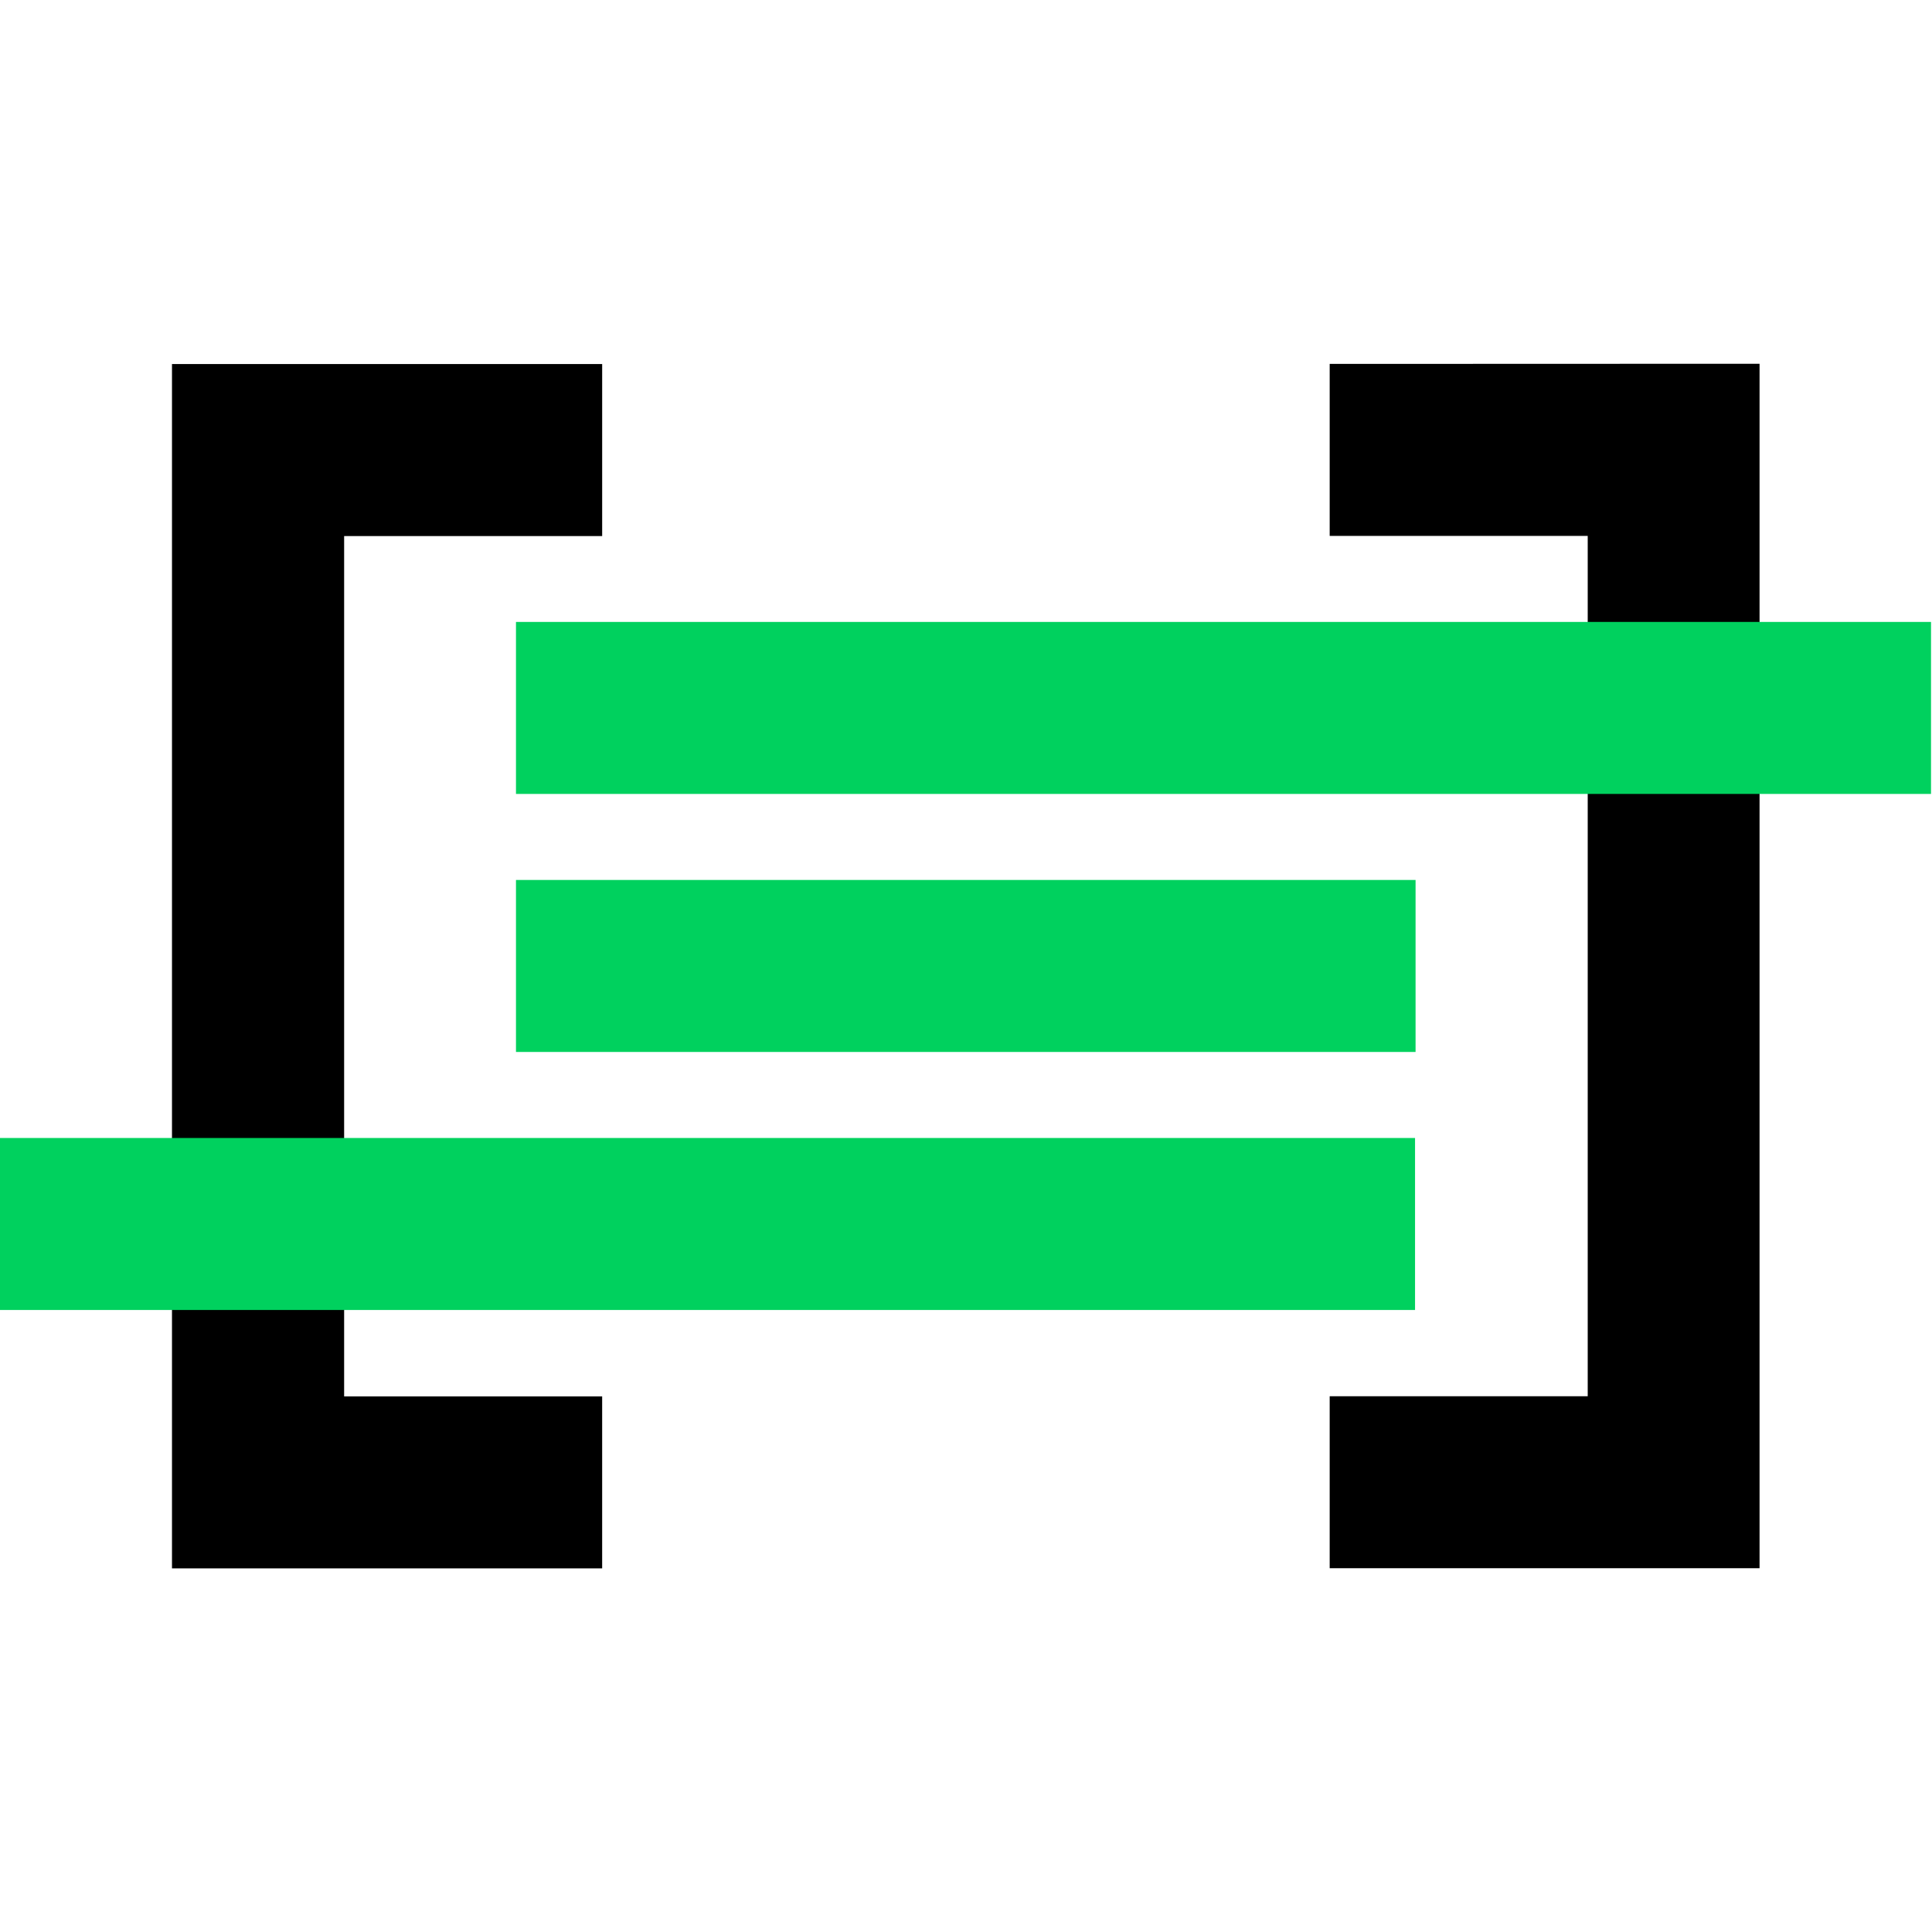
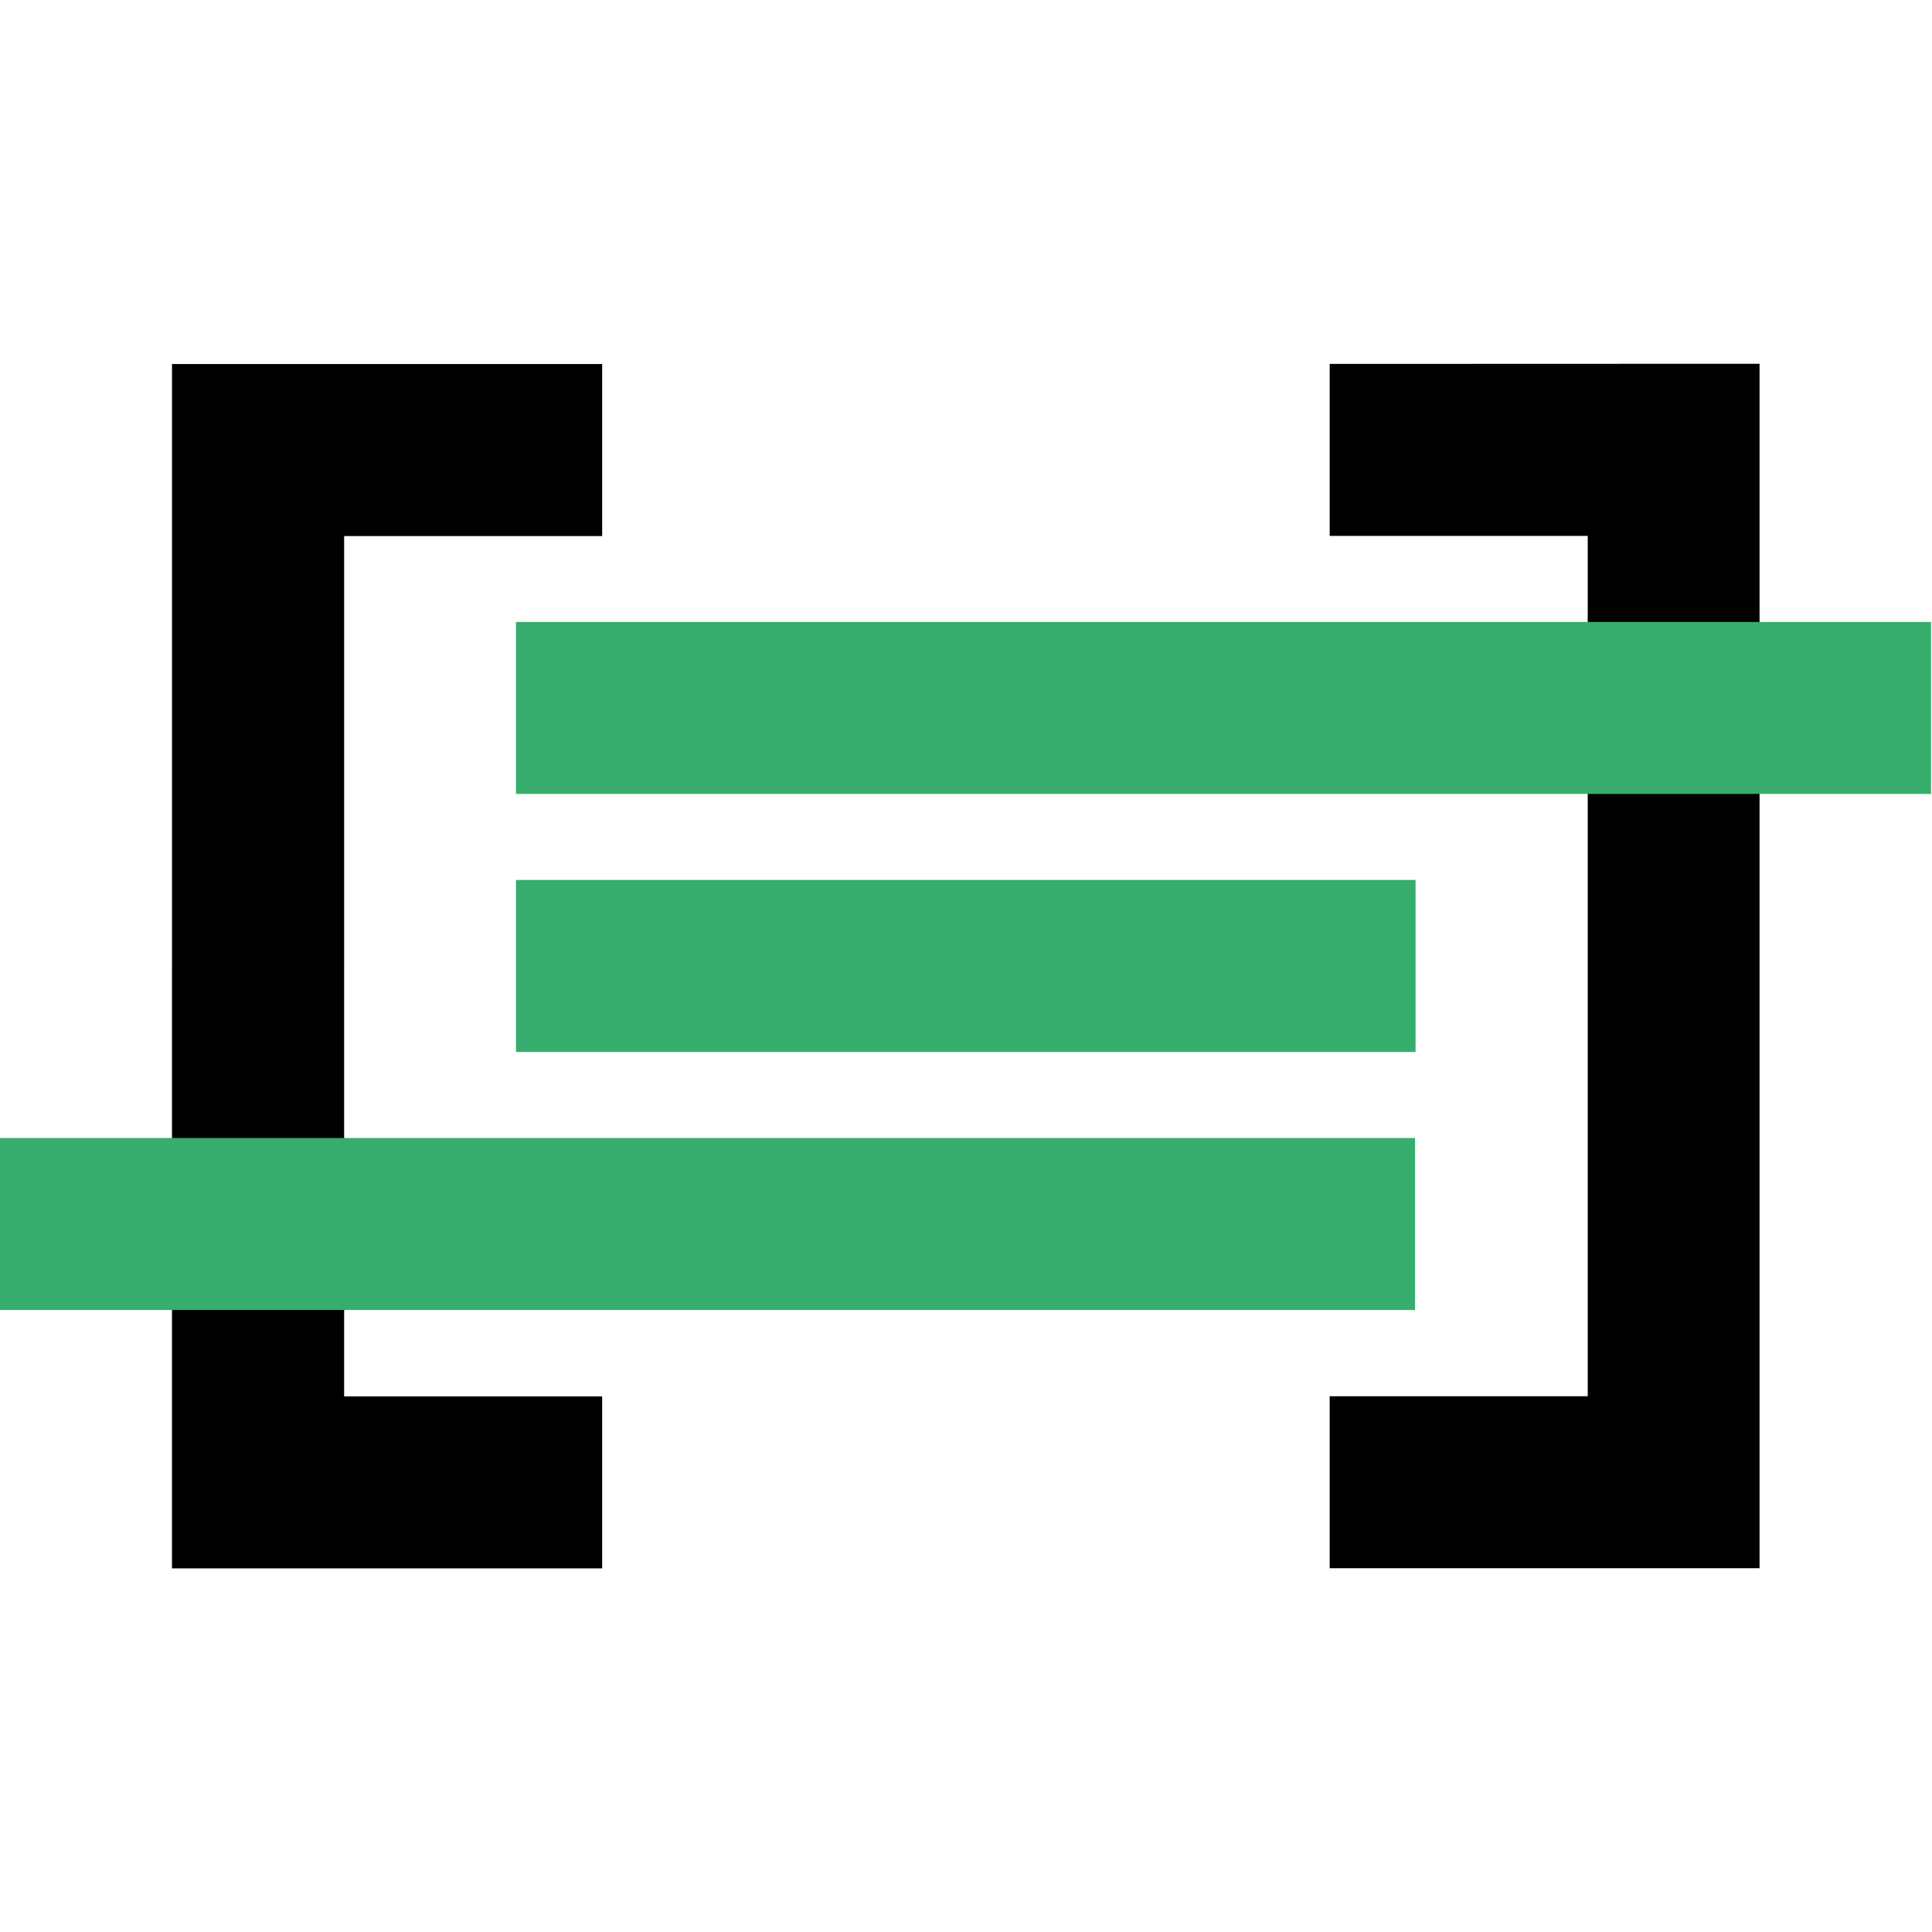
<svg xmlns="http://www.w3.org/2000/svg" version="1.1" viewBox="0 0 256 256">
-   <path d="m22.79 48.22-7.79e-4 159.6h57v-22.79h-34.19l7.6e-4 -114h34.19l7.59e-4 -22.79h-56.96zm153.4 0v22.79h34.19v114h-34.19v22.79h56.96v-159.6z" />
-   <path d="m68.37 82.41v22.79h187.5v-22.79zm0 34.19v22.79h119.2v-22.79zm-68.37 34.19v22.79h187.5v-22.79z" fill="#00d15e" />
+   <style>
+     @media (prefers-color-scheme: dark) {
+         #brackets {
+             fill: #f2f2f2;
+         }
+     }
+     </style>
+   <path id="brackets" d="m22.79 48.22-7.79e-4 159.6h57v-22.79h-34.19l7.6e-4 -114h34.19l7.59e-4 -22.79h-56.96zm153.4 0v22.79h34.19v114h-34.19v22.79h56.96v-159.6z" />
+   <path d="m68.37 82.41v22.79h187.5v-22.79zm0 34.19v22.79h119.2v-22.79zm-68.37 34.19v22.79h187.5v-22.79z" fill="#36ad6c" />
</svg>
